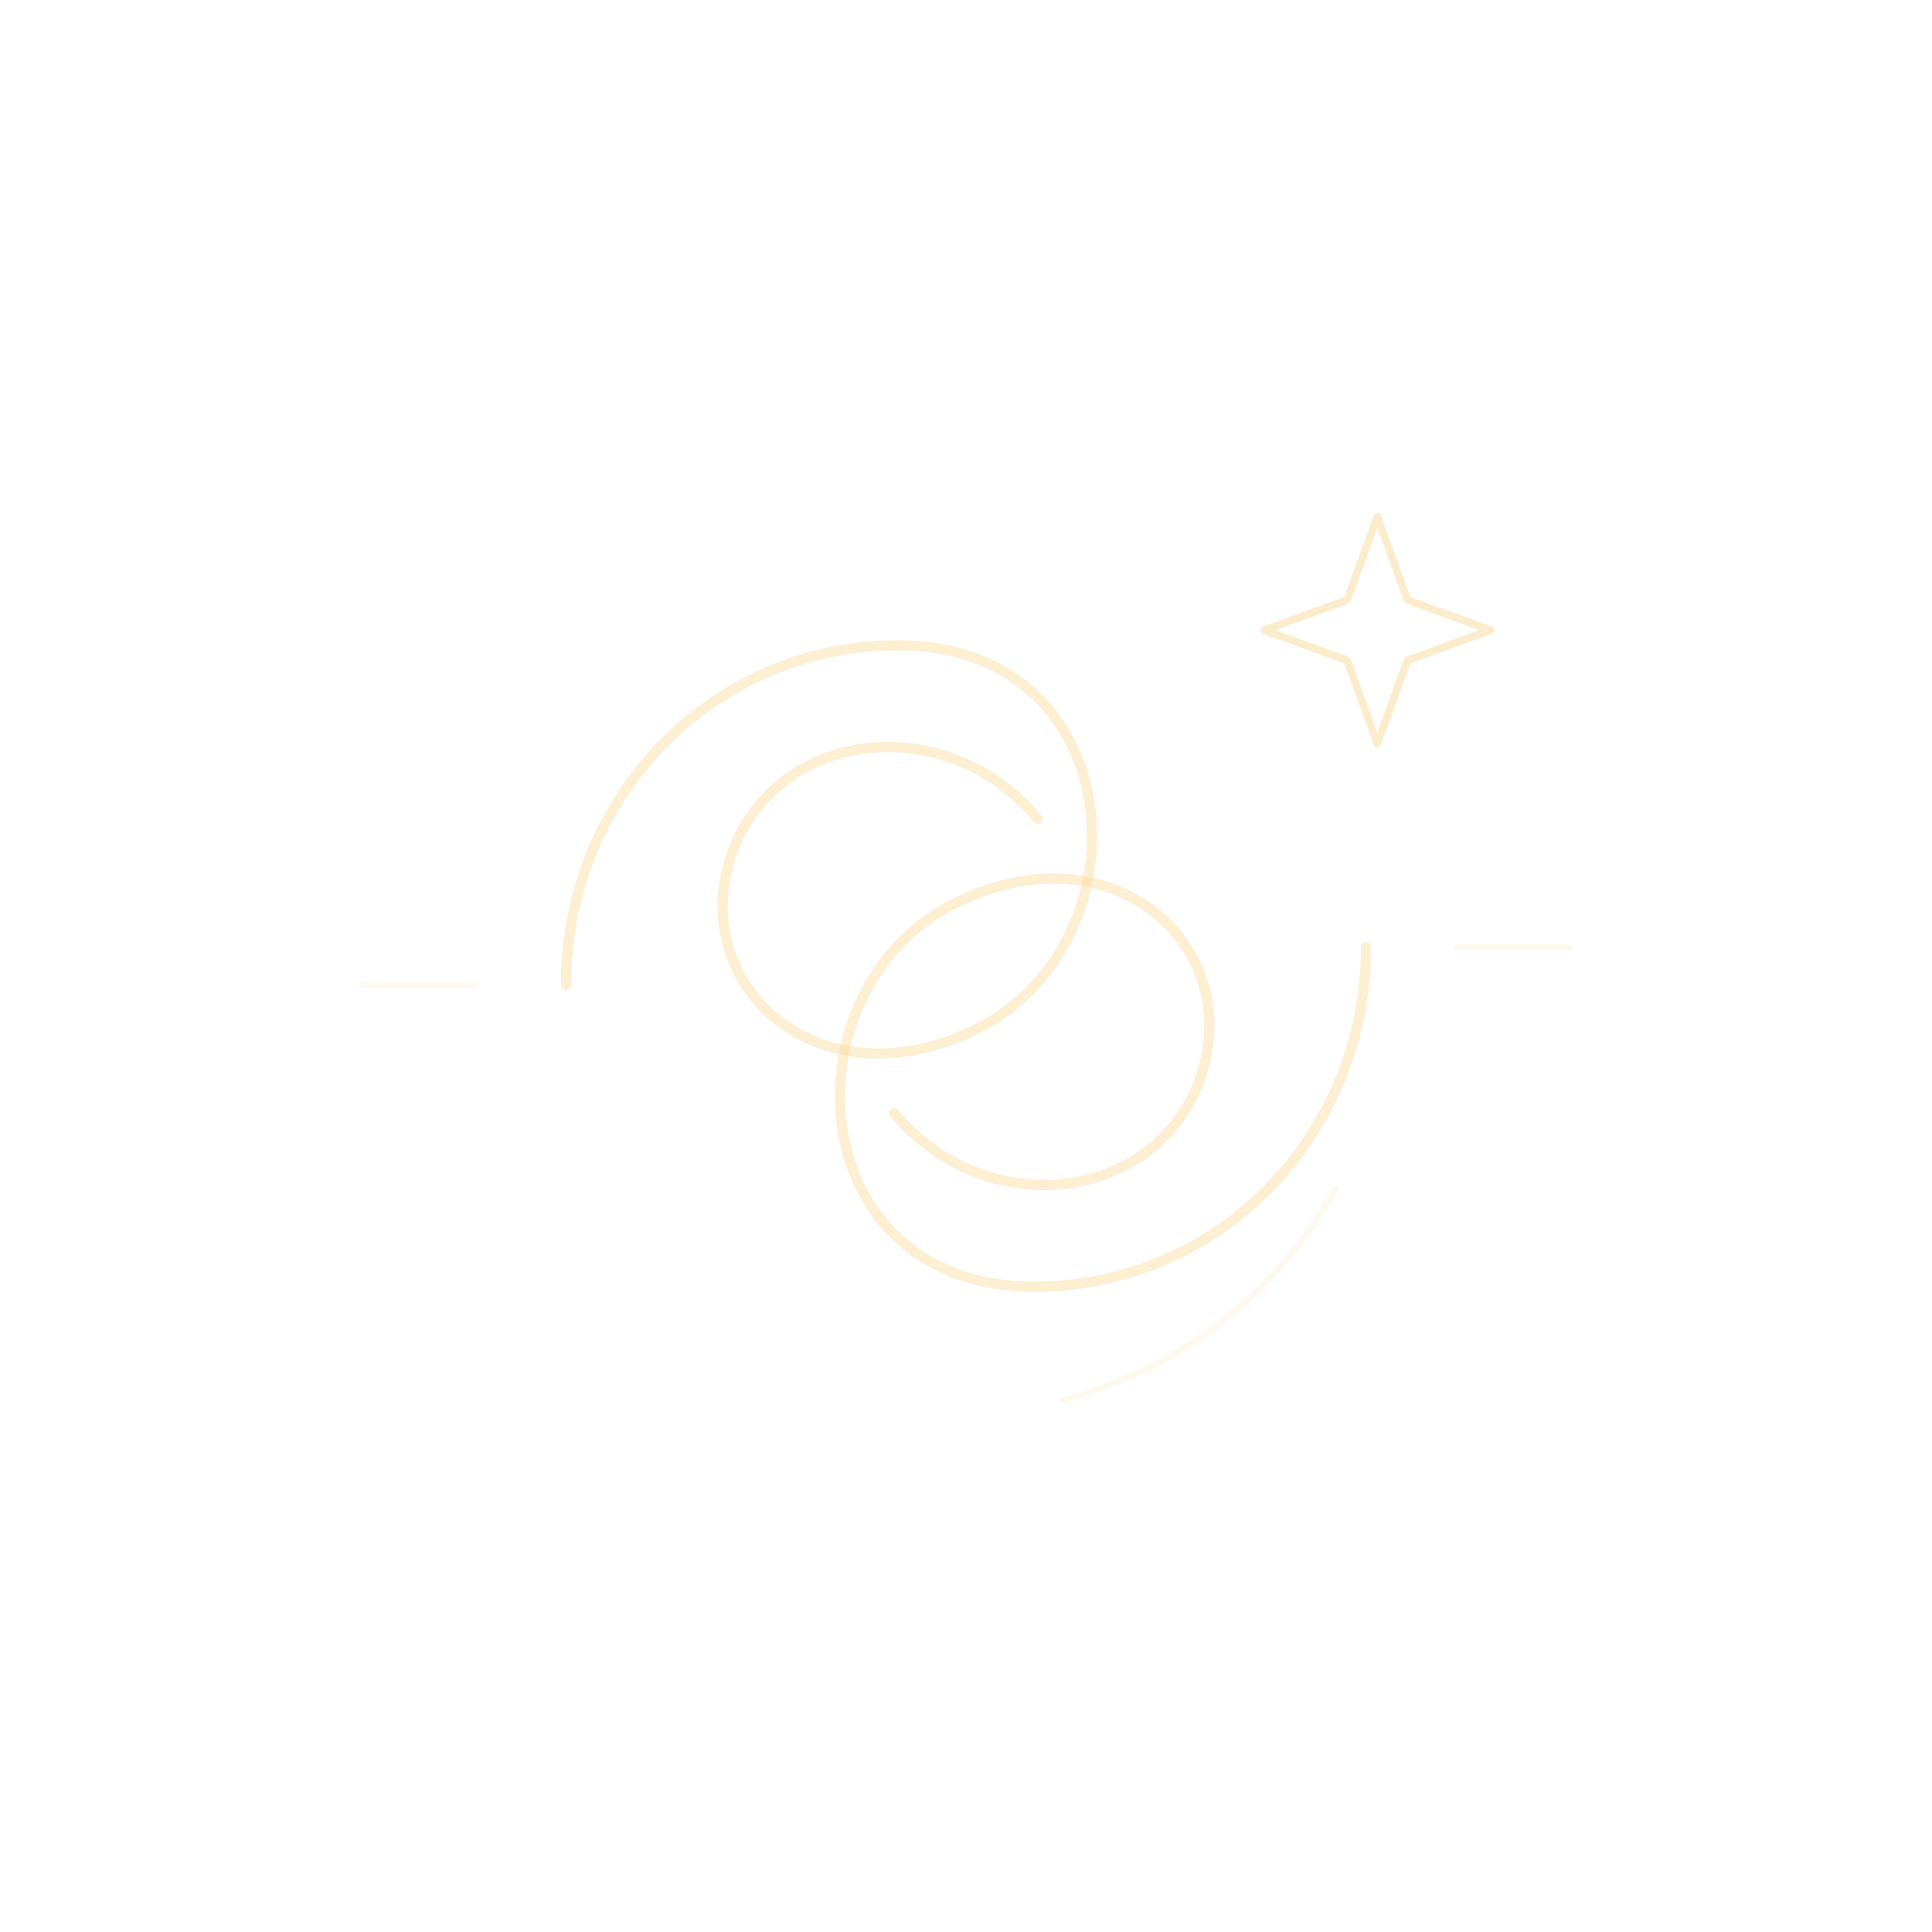
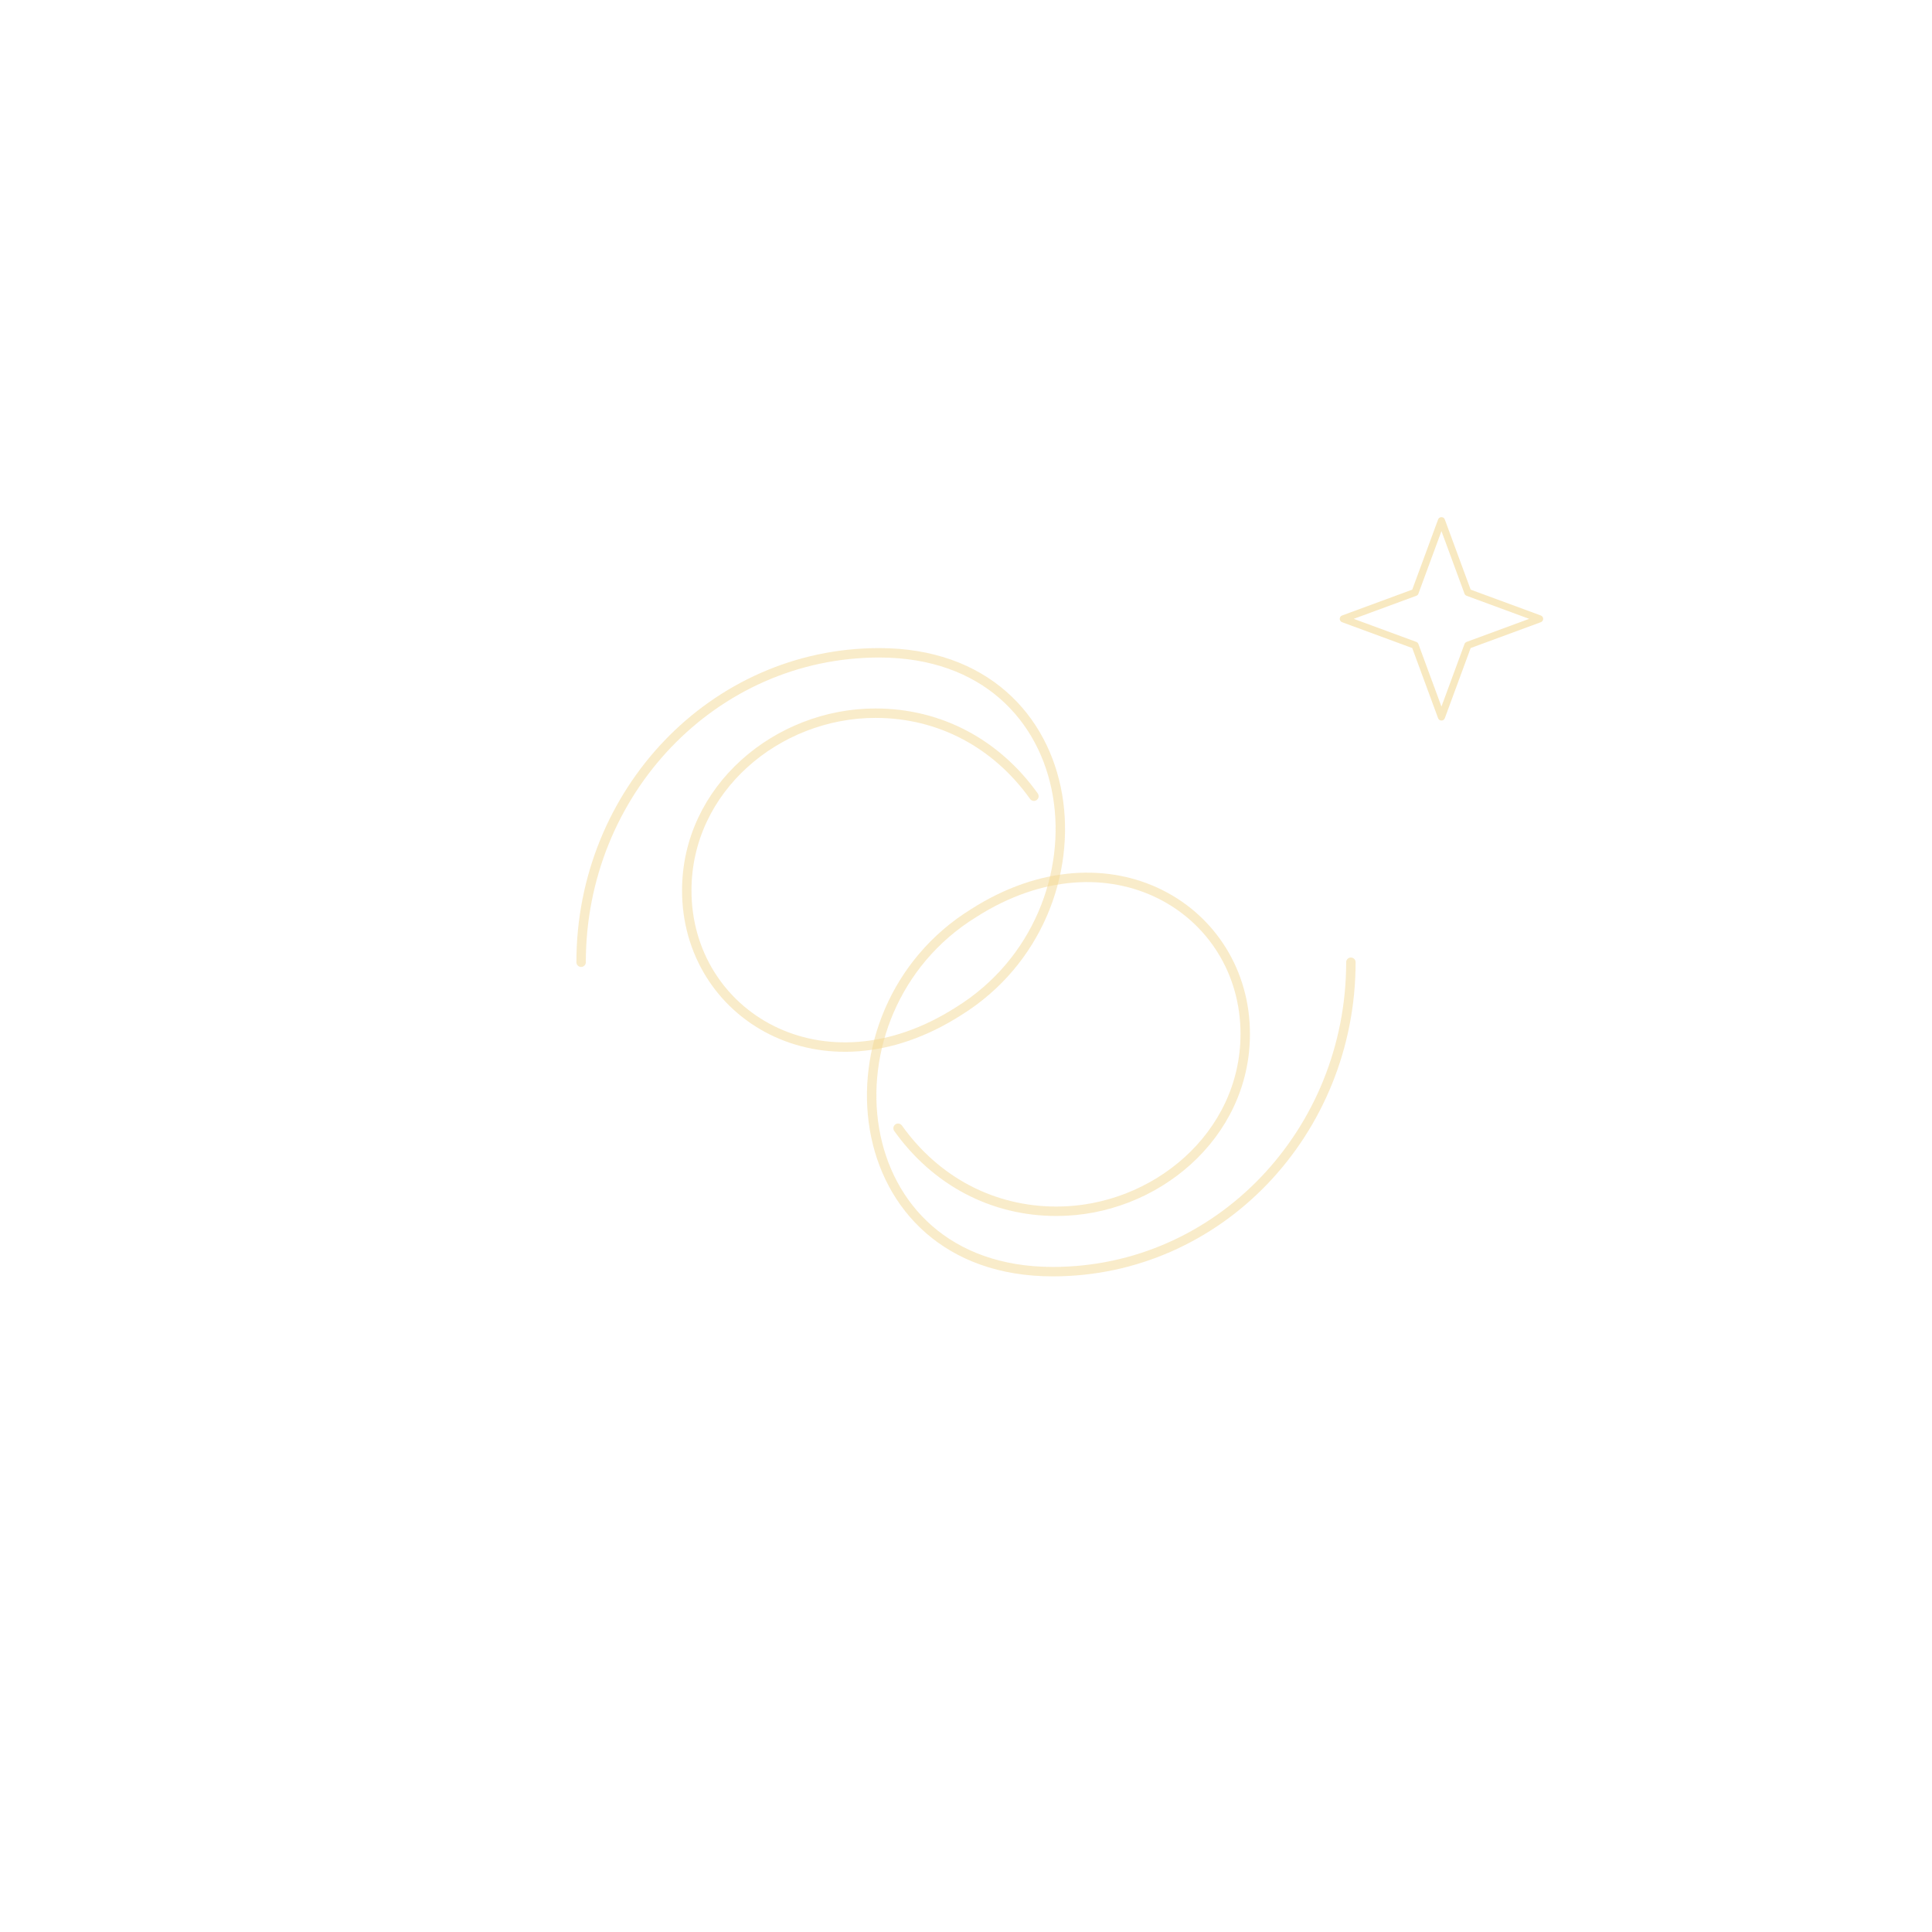
<svg xmlns="http://www.w3.org/2000/svg" viewBox="0 0 512 512" fill="none">
-   <g stroke="#F7D993" stroke-linecap="round" stroke-linejoin="round">
-     <path d="M150 261c0-50 39-90 88-90 63 0 67 82 18 103-41 18-74-14-62-48 12-33 57-38 81-9" opacity=".42" stroke-width="2.7" />
-     <path d="M362 251c0 50-39 90-88 90-63 0-67-82-18-103 41-18 74 14 62 48-12 33-57 38-81 9" opacity=".42" stroke-width="2.7" />
-     <path d="M126 261h-30M416 251h-30" opacity=".16" stroke-width="1.7" />
-     <path d="M365 137l8 22 22 8-22 8-8 22-8-22-22-8 22-8 8-22Z" opacity=".48" stroke-width="2" />
-     <path d="M354 315c-16 28-40 47-72 56" opacity=".16" stroke-width="1.7" />
+   <g stroke="#F3D791" stroke-linecap="round" stroke-linejoin="round">
+     <path d="M154 255c0-45 35-82 79-82 56 0 63 69 21 95-36 23-72 1-72-32 0-27 24-47 50-47 17 0 32 8 42 22" opacity=".48" stroke-width="2.5" />
+     <path d="M358 255c0 45-35 82-79 82-56 0-63-69-21-95 36-23 72-1 72 32 0 27-24 47-50 47-17 0-32-8-42-22" opacity=".48" stroke-width="2.5" />
+     <path d="M382 138l7 19 19 7-19 7-7 19-7-19-19-7 19-7 7-19Z" opacity=".56" stroke-width="1.9" />
  </g>
</svg>
